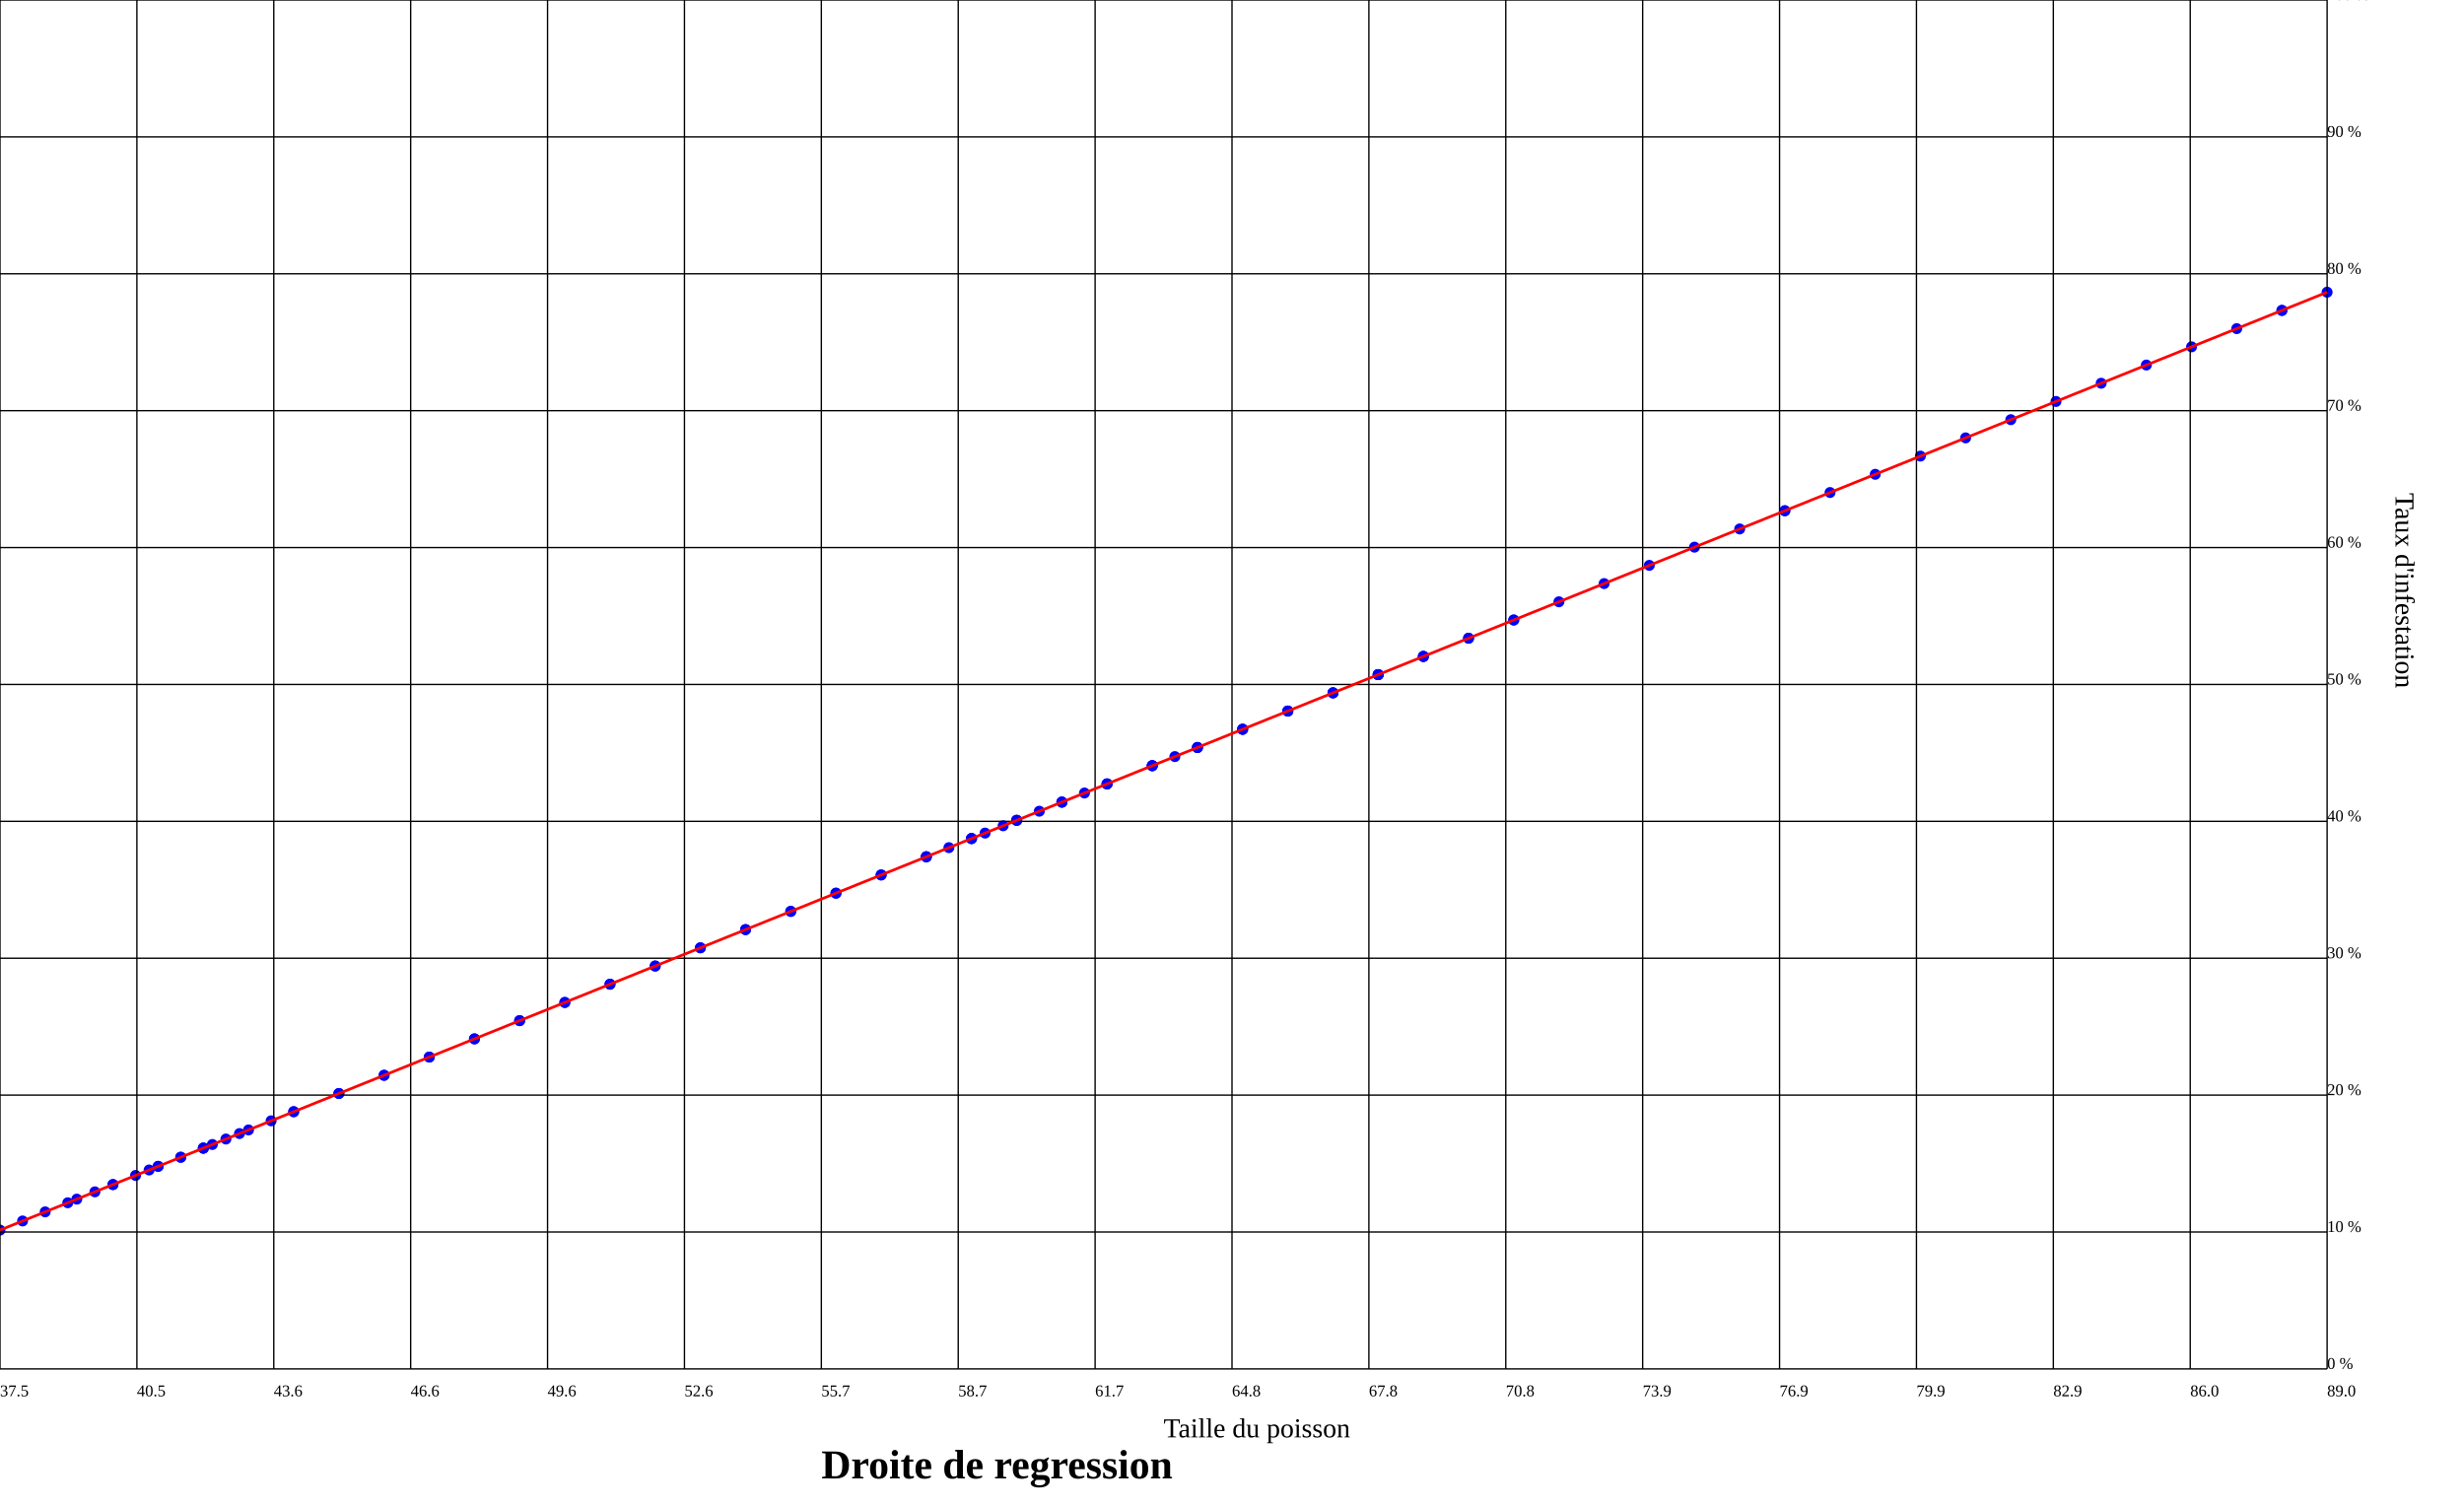
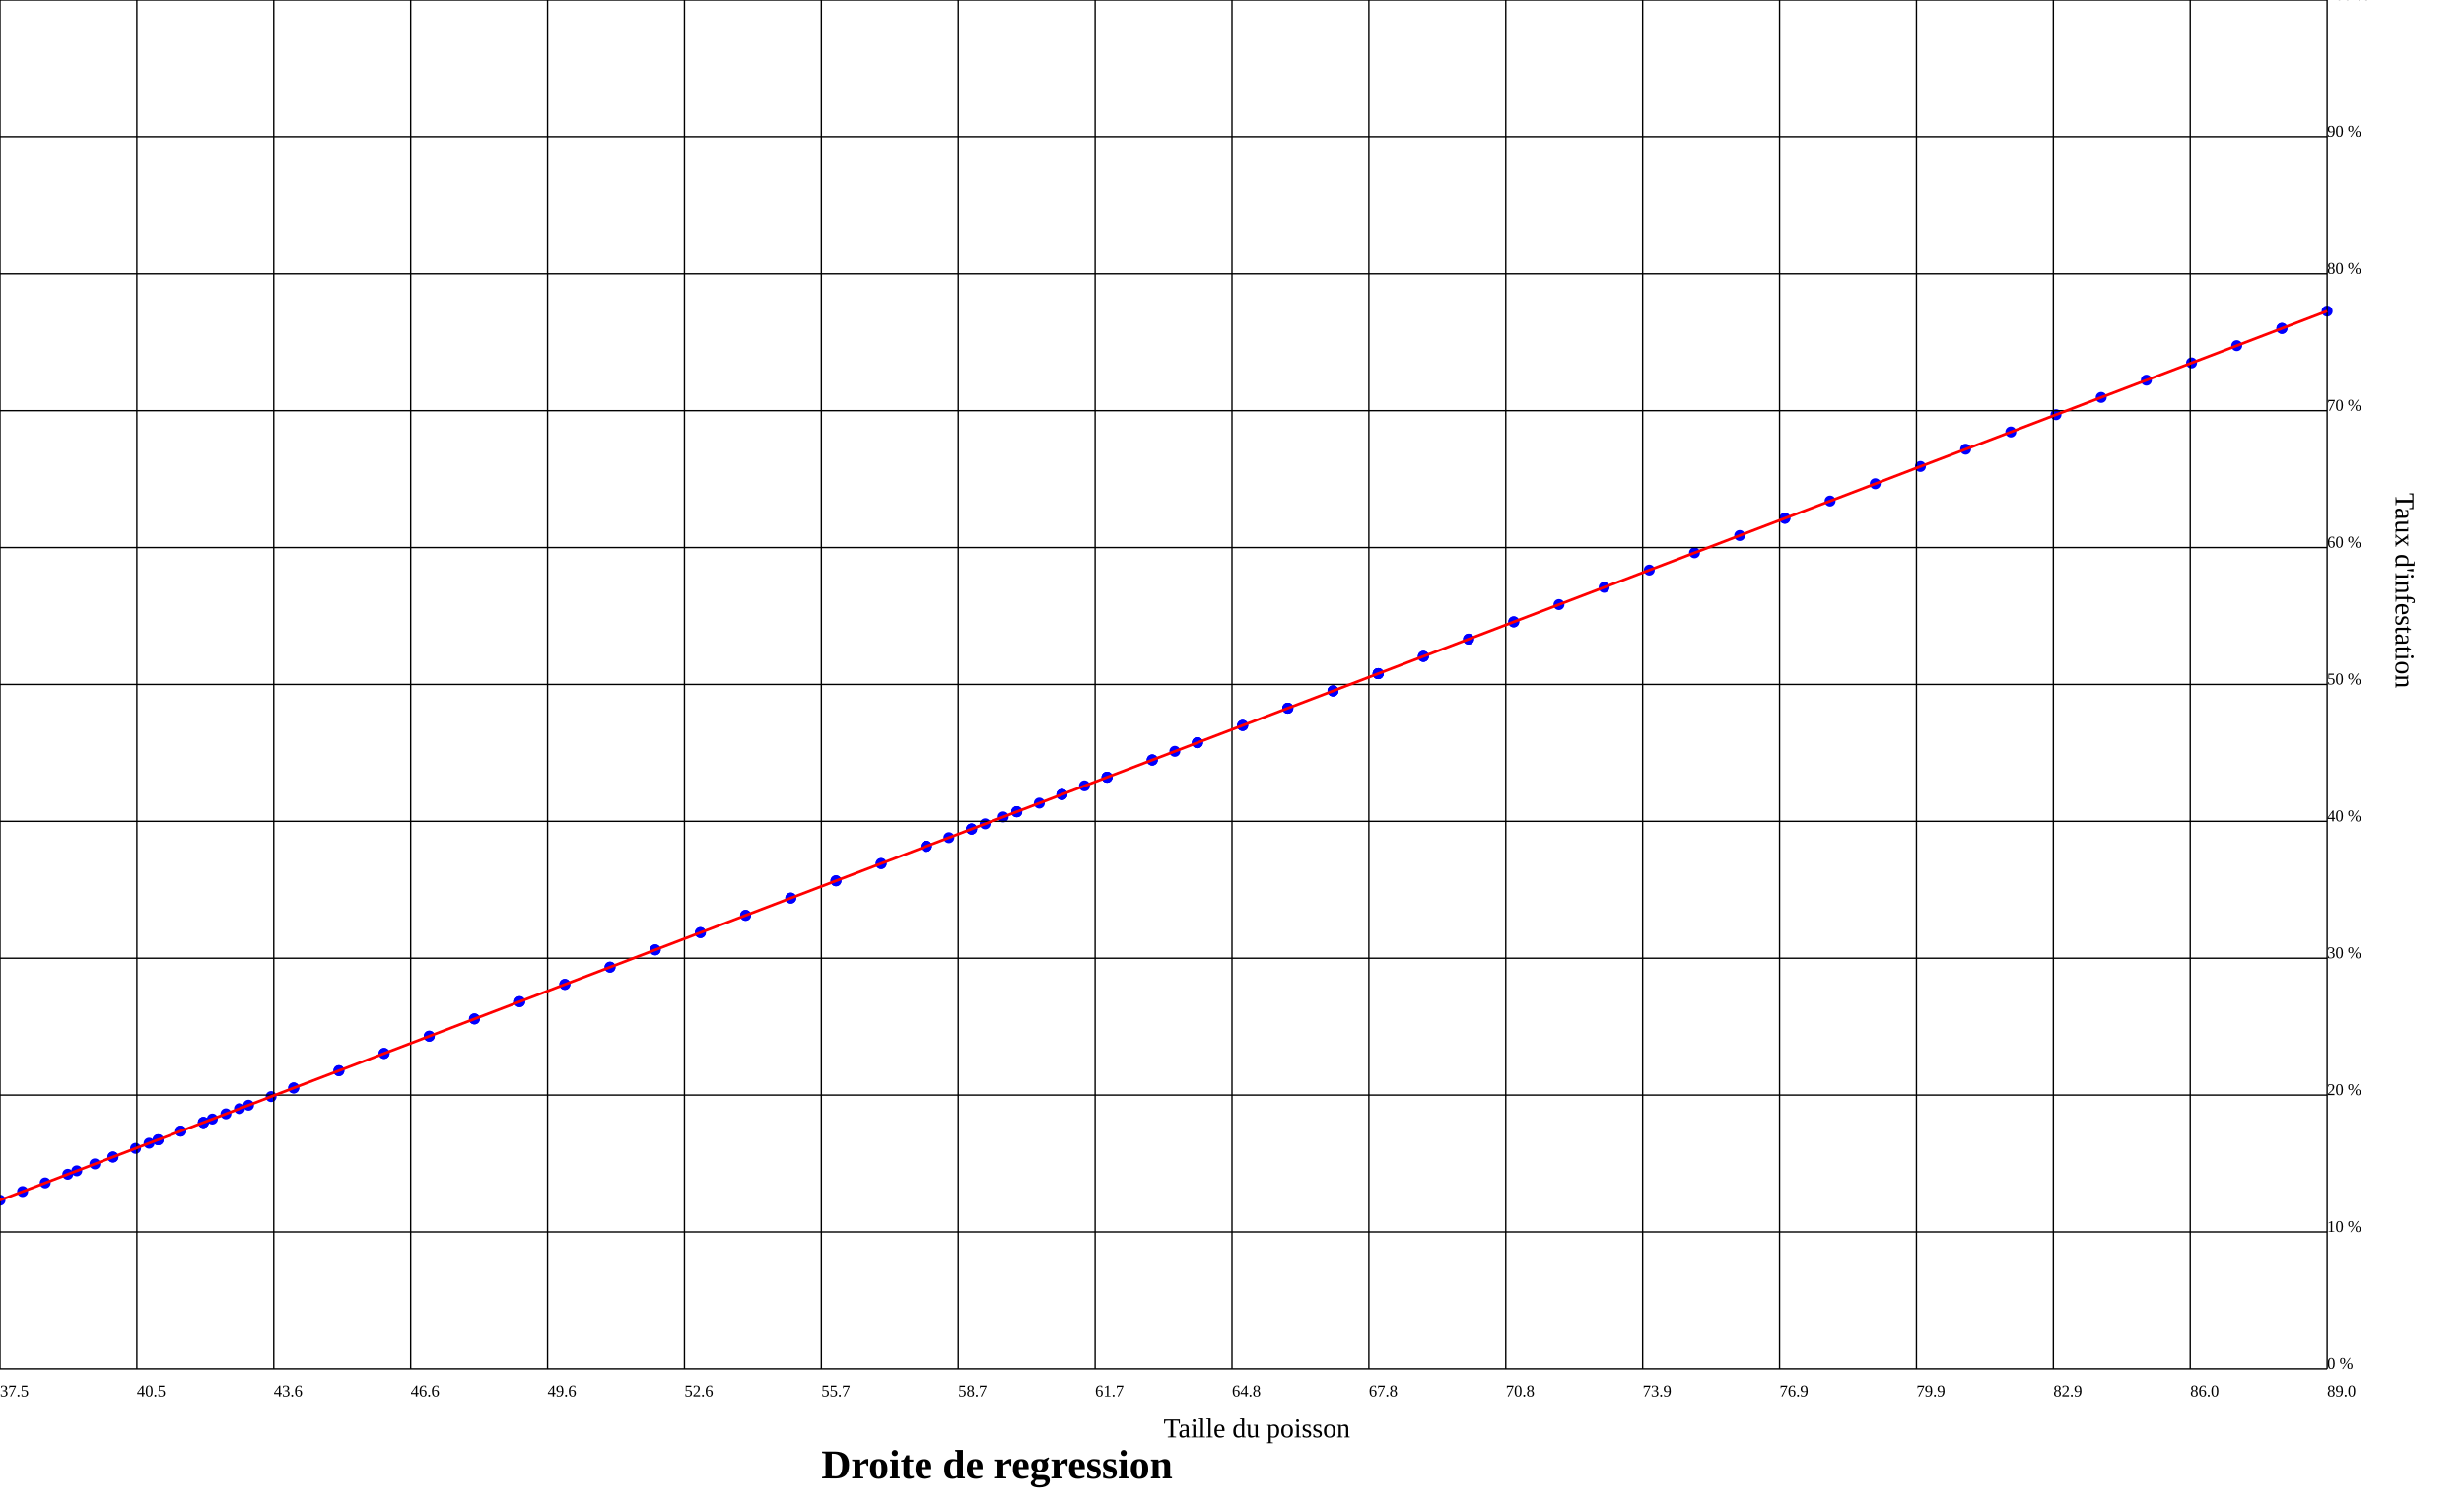
<svg xmlns="http://www.w3.org/2000/svg" height="1100" width="1800">
-   <circle cx="0" cy="898.597" r="4" fill="blue" />
-   <circle cx="16.505" cy="891.945" r="4" fill="blue" />
-   <circle cx="33.01" cy="885.294" r="4" fill="blue" />
-   <circle cx="49.515" cy="878.642" r="4" fill="blue" />
-   <circle cx="56.117" cy="875.981" r="4" fill="blue" />
-   <circle cx="69.32" cy="870.659" r="4" fill="blue" />
-   <circle cx="82.524" cy="865.338" r="4" fill="blue" />
-   <circle cx="82.524" cy="865.338" r="4" fill="blue" />
-   <circle cx="99.029" cy="858.686" r="4" fill="blue" />
-   <circle cx="108.932" cy="854.695" r="4" fill="blue" />
-   <circle cx="115.534" cy="852.034" r="4" fill="blue" />
-   <circle cx="115.534" cy="852.034" r="4" fill="blue" />
-   <circle cx="132.039" cy="845.382" r="4" fill="blue" />
-   <circle cx="132.039" cy="845.382" r="4" fill="blue" />
-   <circle cx="148.544" cy="838.73" r="4" fill="blue" />
-   <circle cx="148.544" cy="838.73" r="4" fill="blue" />
-   <circle cx="148.544" cy="838.73" r="4" fill="blue" />
-   <circle cx="155.146" cy="836.069" r="4" fill="blue" />
-   <circle cx="165.049" cy="832.078" r="4" fill="blue" />
-   <circle cx="174.951" cy="828.087" r="4" fill="blue" />
-   <circle cx="181.553" cy="825.426" r="4" fill="blue" />
-   <circle cx="198.058" cy="818.775" r="4" fill="blue" />
-   <circle cx="214.563" cy="812.123" r="4" fill="blue" />
-   <circle cx="214.563" cy="812.123" r="4" fill="blue" />
-   <circle cx="247.573" cy="798.819" r="4" fill="blue" />
-   <circle cx="247.573" cy="798.819" r="4" fill="blue" />
-   <circle cx="280.583" cy="785.515" r="4" fill="blue" />
-   <circle cx="280.583" cy="785.515" r="4" fill="blue" />
-   <circle cx="313.592" cy="772.211" r="4" fill="blue" />
-   <circle cx="313.592" cy="772.211" r="4" fill="blue" />
-   <circle cx="346.602" cy="758.908" r="4" fill="blue" />
-   <circle cx="346.602" cy="758.908" r="4" fill="blue" />
-   <circle cx="379.612" cy="745.604" r="4" fill="blue" />
-   <circle cx="379.612" cy="745.604" r="4" fill="blue" />
-   <circle cx="412.621" cy="732.3" r="4" fill="blue" />
-   <circle cx="412.621" cy="732.3" r="4" fill="blue" />
-   <circle cx="445.631" cy="718.996" r="4" fill="blue" />
-   <circle cx="445.631" cy="718.996" r="4" fill="blue" />
-   <circle cx="478.641" cy="705.692" r="4" fill="blue" />
-   <circle cx="478.641" cy="705.692" r="4" fill="blue" />
-   <circle cx="511.65" cy="692.389" r="4" fill="blue" />
-   <circle cx="511.65" cy="692.389" r="4" fill="blue" />
-   <circle cx="544.66" cy="679.085" r="4" fill="blue" />
-   <circle cx="544.66" cy="679.085" r="4" fill="blue" />
-   <circle cx="577.67" cy="665.781" r="4" fill="blue" />
-   <circle cx="577.67" cy="665.781" r="4" fill="blue" />
-   <circle cx="610.68" cy="652.477" r="4" fill="blue" />
-   <circle cx="610.68" cy="652.477" r="4" fill="blue" />
-   <circle cx="643.689" cy="639.173" r="4" fill="blue" />
-   <circle cx="643.689" cy="639.173" r="4" fill="blue" />
-   <circle cx="676.699" cy="625.87" r="4" fill="blue" />
-   <circle cx="676.699" cy="625.87" r="4" fill="blue" />
-   <circle cx="676.699" cy="625.87" r="4" fill="blue" />
-   <circle cx="693.204" cy="619.218" r="4" fill="blue" />
-   <circle cx="709.709" cy="612.566" r="4" fill="blue" />
-   <circle cx="709.709" cy="612.566" r="4" fill="blue" />
-   <circle cx="709.709" cy="612.566" r="4" fill="blue" />
-   <circle cx="719.612" cy="608.575" r="4" fill="blue" />
-   <circle cx="732.816" cy="603.253" r="4" fill="blue" />
-   <circle cx="742.718" cy="599.262" r="4" fill="blue" />
-   <circle cx="742.718" cy="599.262" r="4" fill="blue" />
-   <circle cx="742.718" cy="599.262" r="4" fill="blue" />
-   <circle cx="759.223" cy="592.61" r="4" fill="blue" />
-   <circle cx="775.728" cy="585.958" r="4" fill="blue" />
-   <circle cx="775.728" cy="585.958" r="4" fill="blue" />
-   <circle cx="775.728" cy="585.958" r="4" fill="blue" />
-   <circle cx="792.233" cy="579.306" r="4" fill="blue" />
-   <circle cx="808.738" cy="572.654" r="4" fill="blue" />
-   <circle cx="808.738" cy="572.654" r="4" fill="blue" />
-   <circle cx="808.738" cy="572.654" r="4" fill="blue" />
-   <circle cx="841.748" cy="559.351" r="4" fill="blue" />
-   <circle cx="841.748" cy="559.351" r="4" fill="blue" />
-   <circle cx="841.748" cy="559.351" r="4" fill="blue" />
-   <circle cx="858.252" cy="552.699" r="4" fill="blue" />
-   <circle cx="874.757" cy="546.047" r="4" fill="blue" />
-   <circle cx="874.757" cy="546.047" r="4" fill="blue" />
-   <circle cx="874.757" cy="546.047" r="4" fill="blue" />
-   <circle cx="907.767" cy="532.743" r="4" fill="blue" />
-   <circle cx="907.767" cy="532.743" r="4" fill="blue" />
-   <circle cx="907.767" cy="532.743" r="4" fill="blue" />
-   <circle cx="940.777" cy="519.439" r="4" fill="blue" />
-   <circle cx="940.777" cy="519.439" r="4" fill="blue" />
-   <circle cx="940.777" cy="519.439" r="4" fill="blue" />
-   <circle cx="973.786" cy="506.136" r="4" fill="blue" />
-   <circle cx="973.786" cy="506.136" r="4" fill="blue" />
-   <circle cx="973.786" cy="506.136" r="4" fill="blue" />
-   <circle cx="1006.796" cy="492.832" r="4" fill="blue" />
-   <circle cx="1006.796" cy="492.832" r="4" fill="blue" />
-   <circle cx="1006.796" cy="492.832" r="4" fill="blue" />
-   <circle cx="1006.796" cy="492.832" r="4" fill="blue" />
-   <circle cx="1039.806" cy="479.528" r="4" fill="blue" />
-   <circle cx="1039.806" cy="479.528" r="4" fill="blue" />
-   <circle cx="1039.806" cy="479.528" r="4" fill="blue" />
-   <circle cx="1072.816" cy="466.224" r="4" fill="blue" />
-   <circle cx="1072.816" cy="466.224" r="4" fill="blue" />
-   <circle cx="1105.825" cy="452.92" r="4" fill="blue" />
-   <circle cx="1105.825" cy="452.92" r="4" fill="blue" />
-   <circle cx="1138.835" cy="439.617" r="4" fill="blue" />
-   <circle cx="1171.845" cy="426.313" r="4" fill="blue" />
-   <circle cx="1204.854" cy="413.009" r="4" fill="blue" />
-   <circle cx="1237.864" cy="399.705" r="4" fill="blue" />
-   <circle cx="1270.874" cy="386.401" r="4" fill="blue" />
-   <circle cx="1303.883" cy="373.098" r="4" fill="blue" />
-   <circle cx="1303.883" cy="373.098" r="4" fill="blue" />
-   <circle cx="1336.893" cy="359.794" r="4" fill="blue" />
-   <circle cx="1369.903" cy="346.49" r="4" fill="blue" />
-   <circle cx="1402.913" cy="333.186" r="4" fill="blue" />
-   <circle cx="1435.922" cy="319.882" r="4" fill="blue" />
-   <circle cx="1468.932" cy="306.579" r="4" fill="blue" />
-   <circle cx="1501.942" cy="293.275" r="4" fill="blue" />
-   <circle cx="1534.951" cy="279.971" r="4" fill="blue" />
-   <circle cx="1567.961" cy="266.667" r="4" fill="blue" />
-   <circle cx="1600.971" cy="253.364" r="4" fill="blue" />
-   <circle cx="1633.981" cy="240.06" r="4" fill="blue" />
-   <circle cx="1666.99" cy="226.756" r="4" fill="blue" />
-   <circle cx="1666.99" cy="226.756" r="4" fill="blue" />
-   <circle cx="1700" cy="213.452" r="4" fill="blue" />
+   <circle cx="0" cy="876.759" r="4" fill="blue" />
+   <circle cx="16.505" cy="870.454" r="4" fill="blue" />
+   <circle cx="33.01" cy="864.148" r="4" fill="blue" />
+   <circle cx="49.515" cy="857.842" r="4" fill="blue" />
+   <circle cx="56.117" cy="855.32" r="4" fill="blue" />
+   <circle cx="69.32" cy="850.275" r="4" fill="blue" />
+   <circle cx="82.524" cy="845.231" r="4" fill="blue" />
+   <circle cx="82.524" cy="845.231" r="4" fill="blue" />
+   <circle cx="99.029" cy="838.925" r="4" fill="blue" />
+   <circle cx="108.932" cy="835.142" r="4" fill="blue" />
+   <circle cx="115.534" cy="832.619" r="4" fill="blue" />
+   <circle cx="115.534" cy="832.619" r="4" fill="blue" />
+   <circle cx="132.039" cy="826.314" r="4" fill="blue" />
+   <circle cx="132.039" cy="826.314" r="4" fill="blue" />
+   <circle cx="148.544" cy="820.008" r="4" fill="blue" />
+   <circle cx="148.544" cy="820.008" r="4" fill="blue" />
+   <circle cx="148.544" cy="820.008" r="4" fill="blue" />
+   <circle cx="155.146" cy="817.486" r="4" fill="blue" />
+   <circle cx="165.049" cy="813.702" r="4" fill="blue" />
+   <circle cx="174.951" cy="809.919" r="4" fill="blue" />
+   <circle cx="181.553" cy="807.396" r="4" fill="blue" />
+   <circle cx="198.058" cy="801.091" r="4" fill="blue" />
+   <circle cx="214.563" cy="794.785" r="4" fill="blue" />
+   <circle cx="214.563" cy="794.785" r="4" fill="blue" />
+   <circle cx="247.573" cy="782.174" r="4" fill="blue" />
+   <circle cx="247.573" cy="782.174" r="4" fill="blue" />
+   <circle cx="280.583" cy="769.562" r="4" fill="blue" />
+   <circle cx="280.583" cy="769.562" r="4" fill="blue" />
+   <circle cx="313.592" cy="756.951" r="4" fill="blue" />
+   <circle cx="313.592" cy="756.951" r="4" fill="blue" />
+   <circle cx="346.602" cy="744.339" r="4" fill="blue" />
+   <circle cx="346.602" cy="744.339" r="4" fill="blue" />
+   <circle cx="379.612" cy="731.728" r="4" fill="blue" />
+   <circle cx="379.612" cy="731.728" r="4" fill="blue" />
+   <circle cx="412.621" cy="719.117" r="4" fill="blue" />
+   <circle cx="412.621" cy="719.117" r="4" fill="blue" />
+   <circle cx="445.631" cy="706.505" r="4" fill="blue" />
+   <circle cx="445.631" cy="706.505" r="4" fill="blue" />
+   <circle cx="478.641" cy="693.894" r="4" fill="blue" />
+   <circle cx="478.641" cy="693.894" r="4" fill="blue" />
+   <circle cx="511.65" cy="681.282" r="4" fill="blue" />
+   <circle cx="511.65" cy="681.282" r="4" fill="blue" />
+   <circle cx="544.66" cy="668.671" r="4" fill="blue" />
+   <circle cx="544.66" cy="668.671" r="4" fill="blue" />
+   <circle cx="577.67" cy="656.059" r="4" fill="blue" />
+   <circle cx="577.67" cy="656.059" r="4" fill="blue" />
+   <circle cx="610.68" cy="643.448" r="4" fill="blue" />
+   <circle cx="610.68" cy="643.448" r="4" fill="blue" />
+   <circle cx="643.689" cy="630.837" r="4" fill="blue" />
+   <circle cx="643.689" cy="630.837" r="4" fill="blue" />
+   <circle cx="676.699" cy="618.225" r="4" fill="blue" />
+   <circle cx="676.699" cy="618.225" r="4" fill="blue" />
+   <circle cx="676.699" cy="618.225" r="4" fill="blue" />
+   <circle cx="693.204" cy="611.919" r="4" fill="blue" />
+   <circle cx="709.709" cy="605.614" r="4" fill="blue" />
+   <circle cx="709.709" cy="605.614" r="4" fill="blue" />
+   <circle cx="709.709" cy="605.614" r="4" fill="blue" />
+   <circle cx="719.612" cy="601.83" r="4" fill="blue" />
+   <circle cx="732.816" cy="596.786" r="4" fill="blue" />
+   <circle cx="742.718" cy="593.002" r="4" fill="blue" />
+   <circle cx="742.718" cy="593.002" r="4" fill="blue" />
+   <circle cx="742.718" cy="593.002" r="4" fill="blue" />
+   <circle cx="759.223" cy="586.697" r="4" fill="blue" />
+   <circle cx="775.728" cy="580.391" r="4" fill="blue" />
+   <circle cx="775.728" cy="580.391" r="4" fill="blue" />
+   <circle cx="775.728" cy="580.391" r="4" fill="blue" />
+   <circle cx="792.233" cy="574.085" r="4" fill="blue" />
+   <circle cx="808.738" cy="567.779" r="4" fill="blue" />
+   <circle cx="808.738" cy="567.779" r="4" fill="blue" />
+   <circle cx="808.738" cy="567.779" r="4" fill="blue" />
+   <circle cx="841.748" cy="555.168" r="4" fill="blue" />
+   <circle cx="841.748" cy="555.168" r="4" fill="blue" />
+   <circle cx="841.748" cy="555.168" r="4" fill="blue" />
+   <circle cx="858.252" cy="548.862" r="4" fill="blue" />
+   <circle cx="874.757" cy="542.557" r="4" fill="blue" />
+   <circle cx="874.757" cy="542.557" r="4" fill="blue" />
+   <circle cx="874.757" cy="542.557" r="4" fill="blue" />
+   <circle cx="907.767" cy="529.945" r="4" fill="blue" />
+   <circle cx="907.767" cy="529.945" r="4" fill="blue" />
+   <circle cx="907.767" cy="529.945" r="4" fill="blue" />
+   <circle cx="940.777" cy="517.334" r="4" fill="blue" />
+   <circle cx="940.777" cy="517.334" r="4" fill="blue" />
+   <circle cx="940.777" cy="517.334" r="4" fill="blue" />
+   <circle cx="973.786" cy="504.722" r="4" fill="blue" />
+   <circle cx="973.786" cy="504.722" r="4" fill="blue" />
+   <circle cx="973.786" cy="504.722" r="4" fill="blue" />
+   <circle cx="1006.796" cy="492.111" r="4" fill="blue" />
+   <circle cx="1006.796" cy="492.111" r="4" fill="blue" />
+   <circle cx="1006.796" cy="492.111" r="4" fill="blue" />
+   <circle cx="1006.796" cy="492.111" r="4" fill="blue" />
+   <circle cx="1039.806" cy="479.5" r="4" fill="blue" />
+   <circle cx="1039.806" cy="479.5" r="4" fill="blue" />
+   <circle cx="1039.806" cy="479.5" r="4" fill="blue" />
+   <circle cx="1072.816" cy="466.888" r="4" fill="blue" />
+   <circle cx="1072.816" cy="466.888" r="4" fill="blue" />
+   <circle cx="1105.825" cy="454.277" r="4" fill="blue" />
+   <circle cx="1105.825" cy="454.277" r="4" fill="blue" />
+   <circle cx="1138.835" cy="441.665" r="4" fill="blue" />
+   <circle cx="1171.845" cy="429.054" r="4" fill="blue" />
+   <circle cx="1204.854" cy="416.442" r="4" fill="blue" />
+   <circle cx="1237.864" cy="403.831" r="4" fill="blue" />
+   <circle cx="1270.874" cy="391.22" r="4" fill="blue" />
+   <circle cx="1303.883" cy="378.608" r="4" fill="blue" />
+   <circle cx="1303.883" cy="378.608" r="4" fill="blue" />
+   <circle cx="1336.893" cy="365.997" r="4" fill="blue" />
+   <circle cx="1369.903" cy="353.385" r="4" fill="blue" />
+   <circle cx="1402.913" cy="340.774" r="4" fill="blue" />
+   <circle cx="1435.922" cy="328.163" r="4" fill="blue" />
+   <circle cx="1468.932" cy="315.551" r="4" fill="blue" />
+   <circle cx="1501.942" cy="302.94" r="4" fill="blue" />
+   <circle cx="1534.951" cy="290.328" r="4" fill="blue" />
+   <circle cx="1567.961" cy="277.717" r="4" fill="blue" />
+   <circle cx="1600.971" cy="265.105" r="4" fill="blue" />
+   <circle cx="1633.981" cy="252.494" r="4" fill="blue" />
+   <circle cx="1666.99" cy="239.883" r="4" fill="blue" />
+   <circle cx="1666.99" cy="239.883" r="4" fill="blue" />
+   <circle cx="1700" cy="227.271" r="4" fill="blue" />
  <line x1="0" y1="0" x2="1700" y2="0" stroke="black" stroke-width="1" />
  <text x="1700" y="0">100 %</text>
  <line x1="0" y1="100" x2="1700" y2="100" stroke="black" stroke-width="1" />
  <text x="1700" y="100">90 %</text>
  <line x1="0" y1="200" x2="1700" y2="200" stroke="black" stroke-width="1" />
  <text x="1700" y="200">80 %</text>
  <line x1="0" y1="300" x2="1700" y2="300" stroke="black" stroke-width="1" />
  <text x="1700" y="300">70 %</text>
  <line x1="0" y1="400" x2="1700" y2="400" stroke="black" stroke-width="1" />
  <text x="1700" y="400">60 %</text>
  <line x1="0" y1="500" x2="1700" y2="500" stroke="black" stroke-width="1" />
  <text x="1700" y="500">50 %</text>
  <line x1="0" y1="600" x2="1700" y2="600" stroke="black" stroke-width="1" />
  <text x="1700" y="600">40 %</text>
  <line x1="0" y1="700" x2="1700" y2="700" stroke="black" stroke-width="1" />
  <text x="1700" y="700">30 %</text>
  <line x1="0" y1="800" x2="1700" y2="800" stroke="black" stroke-width="1" />
  <text x="1700" y="800">20 %</text>
  <line x1="0" y1="900" x2="1700" y2="900" stroke="black" stroke-width="1" />
  <text x="1700" y="900">10 %</text>
  <line x1="0" y1="1000" x2="1700" y2="1000" stroke="black" stroke-width="1" />
  <text x="1700" y="1000">0 %</text>
  <line x1="0" y1="0" x2="0" y2="1000" stroke="black" stroke-width="1" />
  <text x="0" y="1020">37.5 </text>
  <line x1="100" y1="0" x2="100" y2="1000" stroke="black" stroke-width="1" />
  <text x="100" y="1020">40.5 </text>
  <line x1="200" y1="0" x2="200" y2="1000" stroke="black" stroke-width="1" />
  <text x="200" y="1020">43.6 </text>
  <line x1="300" y1="0" x2="300" y2="1000" stroke="black" stroke-width="1" />
  <text x="300" y="1020">46.6 </text>
  <line x1="400" y1="0" x2="400" y2="1000" stroke="black" stroke-width="1" />
  <text x="400" y="1020">49.6 </text>
  <line x1="500" y1="0" x2="500" y2="1000" stroke="black" stroke-width="1" />
  <text x="500" y="1020">52.6 </text>
  <line x1="600" y1="0" x2="600" y2="1000" stroke="black" stroke-width="1" />
  <text x="600" y="1020">55.7 </text>
  <line x1="700" y1="0" x2="700" y2="1000" stroke="black" stroke-width="1" />
  <text x="700" y="1020">58.7 </text>
  <line x1="800" y1="0" x2="800" y2="1000" stroke="black" stroke-width="1" />
  <text x="800" y="1020">61.7 </text>
  <line x1="900" y1="0" x2="900" y2="1000" stroke="black" stroke-width="1" />
  <text x="900" y="1020">64.8 </text>
  <line x1="1000" y1="0" x2="1000" y2="1000" stroke="black" stroke-width="1" />
  <text x="1000" y="1020">67.8 </text>
  <line x1="1100" y1="0" x2="1100" y2="1000" stroke="black" stroke-width="1" />
  <text x="1100" y="1020">70.8 </text>
  <line x1="1200" y1="0" x2="1200" y2="1000" stroke="black" stroke-width="1" />
  <text x="1200" y="1020">73.9 </text>
  <line x1="1300" y1="0" x2="1300" y2="1000" stroke="black" stroke-width="1" />
  <text x="1300" y="1020">76.9 </text>
  <line x1="1400" y1="0" x2="1400" y2="1000" stroke="black" stroke-width="1" />
  <text x="1400" y="1020">79.9 </text>
  <line x1="1500" y1="0" x2="1500" y2="1000" stroke="black" stroke-width="1" />
  <text x="1500" y="1020">82.9 </text>
  <line x1="1600" y1="0" x2="1600" y2="1000" stroke="black" stroke-width="1" />
  <text x="1600" y="1020">86.0 </text>
  <line x1="1700" y1="0" x2="1700" y2="1000" stroke="black" stroke-width="1" />
  <text x="1700" y="1020">89.0 </text>
  <text x="850" y="1050" color="white" font-size="20">Taille du poisson</text>
  <text x="1760" y="450" color="white" font-size="20" transform="rotate(90 1800 400)">Taux d'infestation</text>
  <text x="600" y="1080" color="white" font-size="30" font-weight="700">Droite de regression</text>
-   <polyline points="0,898.597 16.505,891.945 33.01,885.294 49.515,878.642 56.117,875.981 69.32,870.659 82.524,865.338 82.524,865.338 99.029,858.686 108.932,854.695 115.534,852.034 115.534,852.034 132.039,845.382 132.039,845.382 148.544,838.73 148.544,838.73 148.544,838.73 155.146,836.069 165.049,832.078 174.951,828.087 181.553,825.426 198.058,818.775 214.563,812.123 214.563,812.123 247.573,798.819 247.573,798.819 280.583,785.515 280.583,785.515 313.592,772.211 313.592,772.211 346.602,758.908 346.602,758.908 379.612,745.604 379.612,745.604 412.621,732.3 412.621,732.3 445.631,718.996 445.631,718.996 478.641,705.692 478.641,705.692 511.65,692.389 511.65,692.389 544.66,679.085 544.66,679.085 577.67,665.781 577.67,665.781 610.68,652.477 610.68,652.477 643.689,639.173 643.689,639.173 676.699,625.87 676.699,625.87 676.699,625.87 693.204,619.218 709.709,612.566 709.709,612.566 709.709,612.566 719.612,608.575 732.816,603.253 742.718,599.262 742.718,599.262 742.718,599.262 759.223,592.61 775.728,585.958 775.728,585.958 775.728,585.958 792.233,579.306 808.738,572.654 808.738,572.654 808.738,572.654 841.748,559.351 841.748,559.351 841.748,559.351 858.252,552.699 874.757,546.047 874.757,546.047 874.757,546.047 907.767,532.743 907.767,532.743 907.767,532.743 940.777,519.439 940.777,519.439 940.777,519.439 973.786,506.136 973.786,506.136 973.786,506.136 1006.796,492.832 1006.796,492.832 1006.796,492.832 1006.796,492.832 1039.806,479.528 1039.806,479.528 1039.806,479.528 1072.816,466.224 1072.816,466.224 1105.825,452.92 1105.825,452.92 1138.835,439.617 1171.845,426.313 1204.854,413.009 1237.864,399.705 1270.874,386.401 1303.883,373.098 1303.883,373.098 1336.893,359.794 1369.903,346.49 1402.913,333.186 1435.922,319.882 1468.932,306.579 1501.942,293.275 1534.951,279.971 1567.961,266.667 1600.971,253.364 1633.981,240.06 1666.99,226.756 1666.99,226.756 1700,213.452 " stroke="red" stroke-width="2" fill="none" />
+   <polyline points="0,876.759 16.505,870.454 33.01,864.148 49.515,857.842 56.117,855.32 69.32,850.275 82.524,845.231 82.524,845.231 99.029,838.925 108.932,835.142 115.534,832.619 115.534,832.619 132.039,826.314 132.039,826.314 148.544,820.008 148.544,820.008 148.544,820.008 155.146,817.486 165.049,813.702 174.951,809.919 181.553,807.396 198.058,801.091 214.563,794.785 214.563,794.785 247.573,782.174 247.573,782.174 280.583,769.562 280.583,769.562 313.592,756.951 313.592,756.951 346.602,744.339 346.602,744.339 379.612,731.728 379.612,731.728 412.621,719.117 412.621,719.117 445.631,706.505 445.631,706.505 478.641,693.894 478.641,693.894 511.65,681.282 511.65,681.282 544.66,668.671 544.66,668.671 577.67,656.059 577.67,656.059 610.68,643.448 610.68,643.448 643.689,630.837 643.689,630.837 676.699,618.225 676.699,618.225 676.699,618.225 693.204,611.919 709.709,605.614 709.709,605.614 709.709,605.614 719.612,601.83 732.816,596.786 742.718,593.002 742.718,593.002 742.718,593.002 759.223,586.697 775.728,580.391 775.728,580.391 775.728,580.391 792.233,574.085 808.738,567.779 808.738,567.779 808.738,567.779 841.748,555.168 841.748,555.168 841.748,555.168 858.252,548.862 874.757,542.557 874.757,542.557 874.757,542.557 907.767,529.945 907.767,529.945 907.767,529.945 940.777,517.334 940.777,517.334 940.777,517.334 973.786,504.722 973.786,504.722 973.786,504.722 1006.796,492.111 1006.796,492.111 1006.796,492.111 1006.796,492.111 1039.806,479.5 1039.806,479.5 1039.806,479.5 1072.816,466.888 1072.816,466.888 1105.825,454.277 1105.825,454.277 1138.835,441.665 1171.845,429.054 1204.854,416.442 1237.864,403.831 1270.874,391.22 1303.883,378.608 1303.883,378.608 1336.893,365.997 1369.903,353.385 1402.913,340.774 1435.922,328.163 1468.932,315.551 1501.942,302.94 1534.951,290.328 1567.961,277.717 1600.971,265.105 1633.981,252.494 1666.99,239.883 1666.99,239.883 1700,227.271 " stroke="red" stroke-width="2" fill="none" />
</svg>
